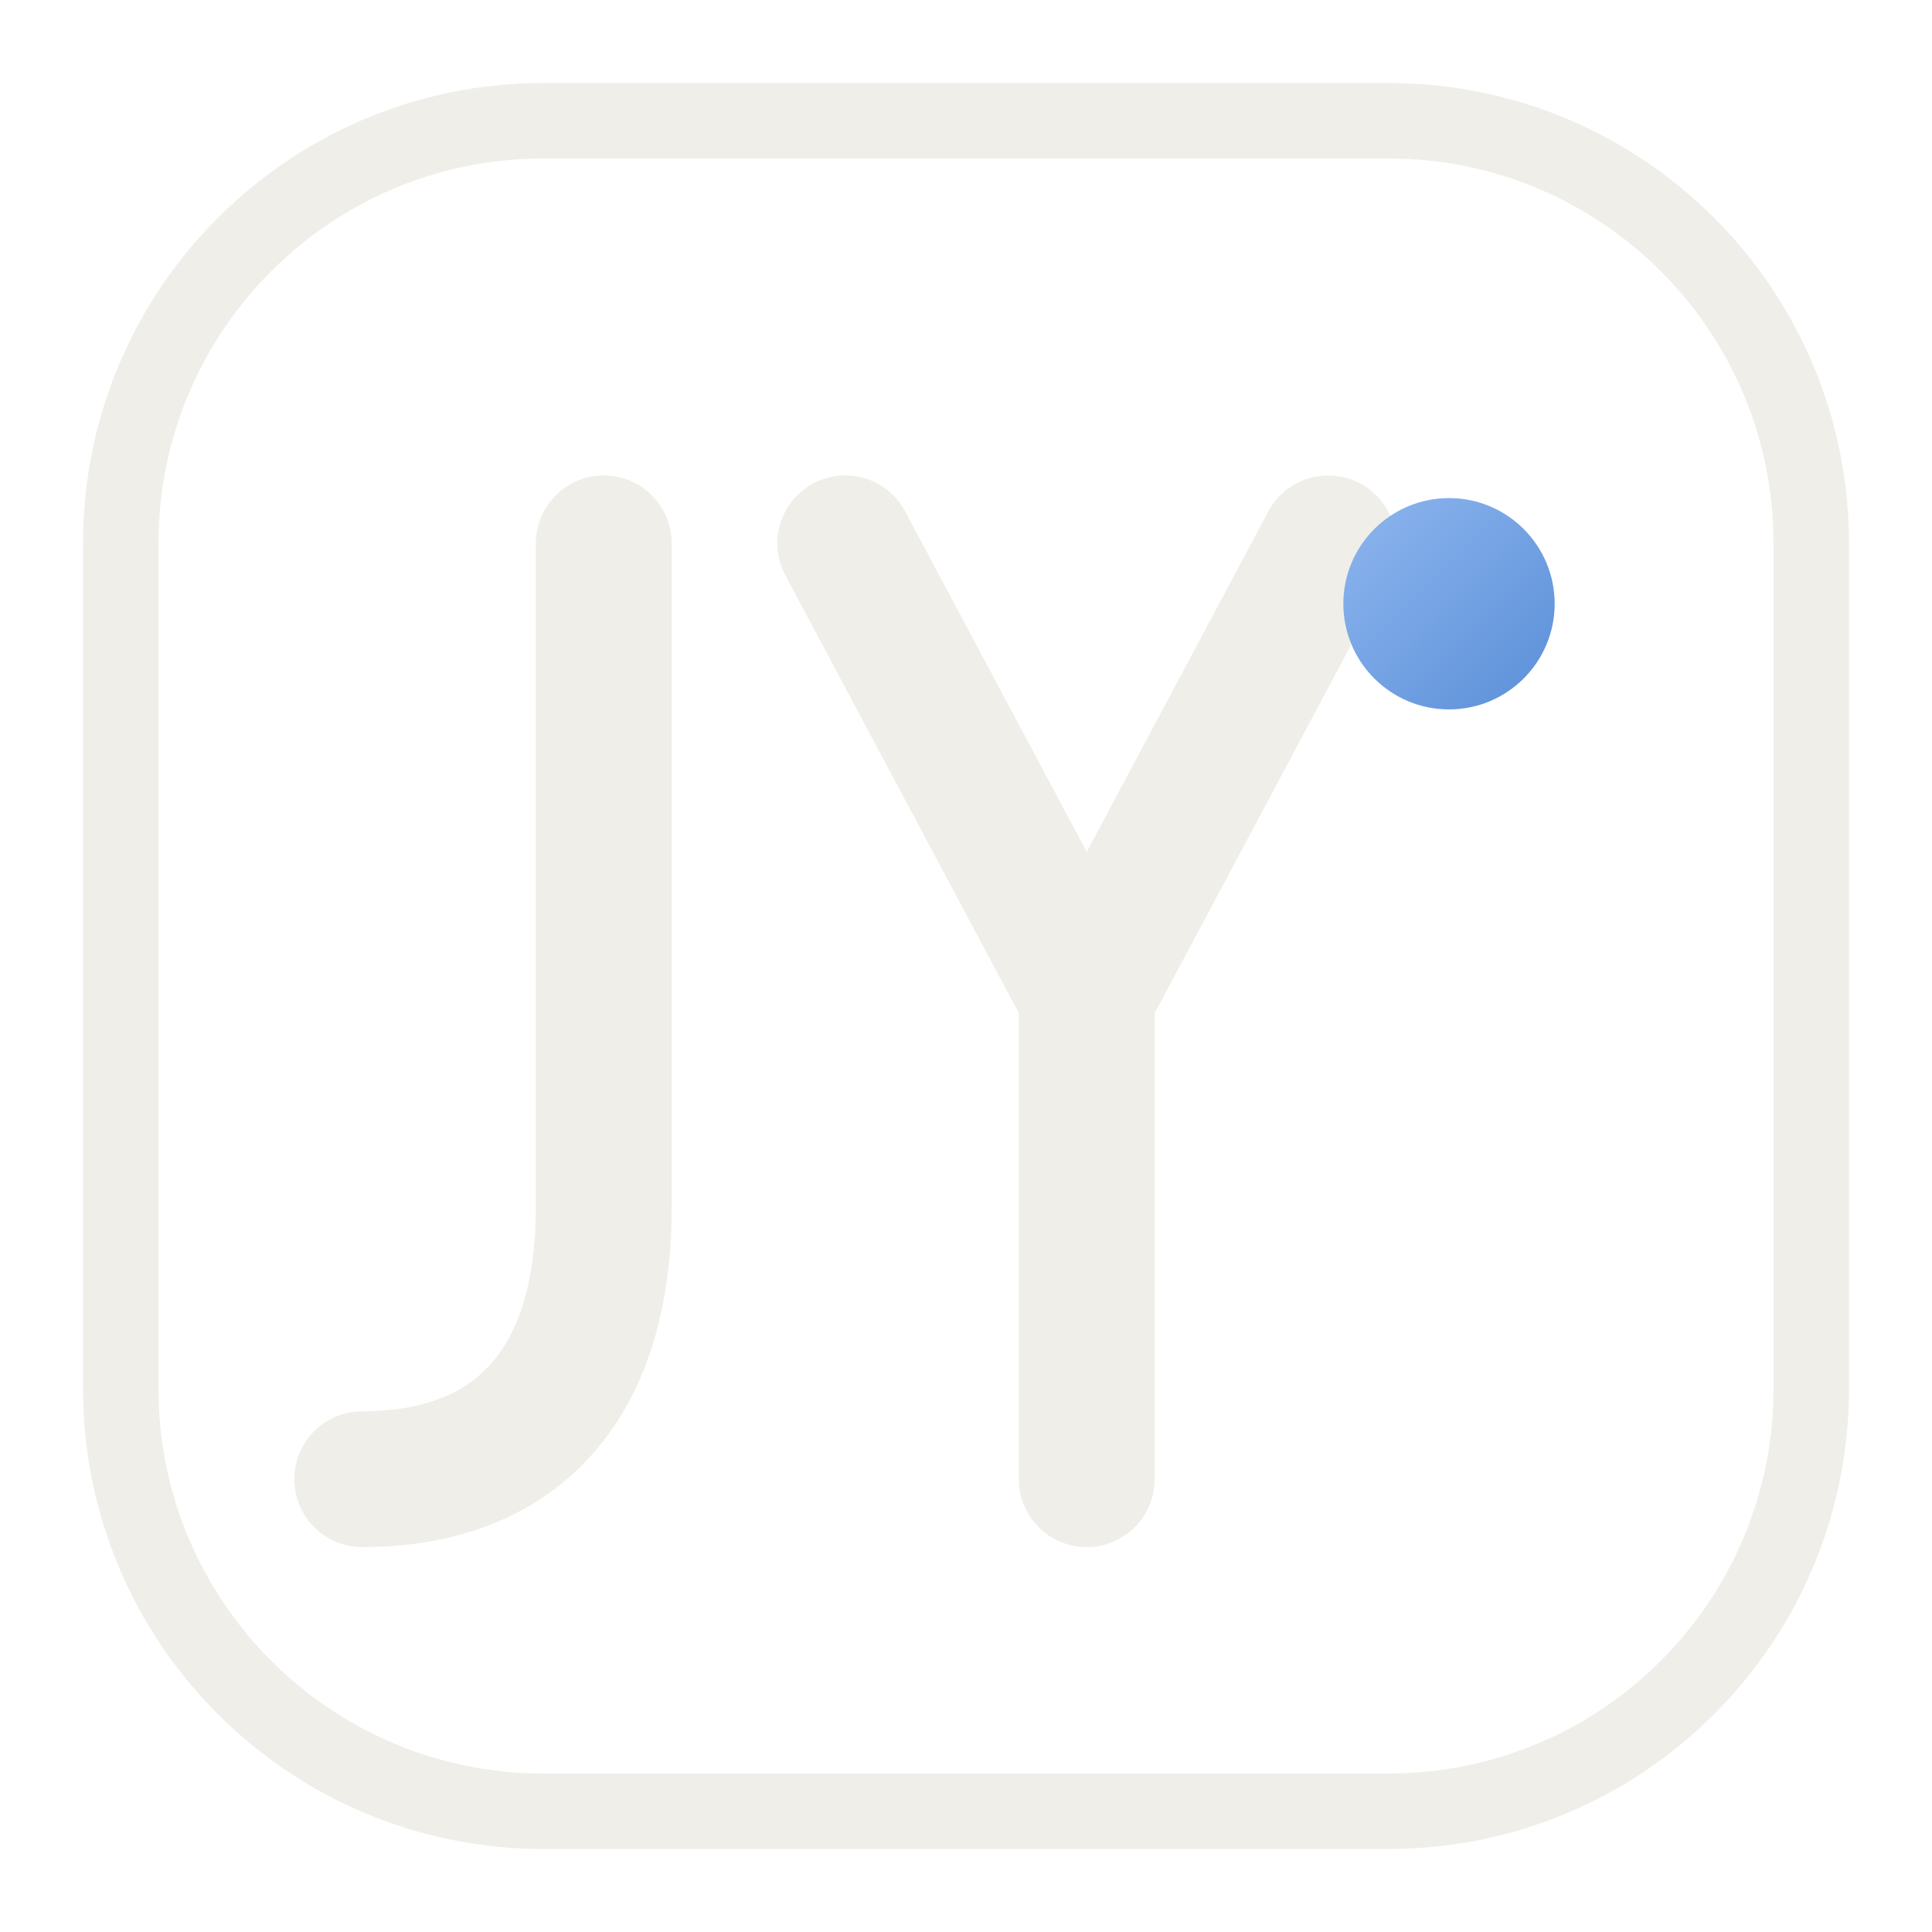
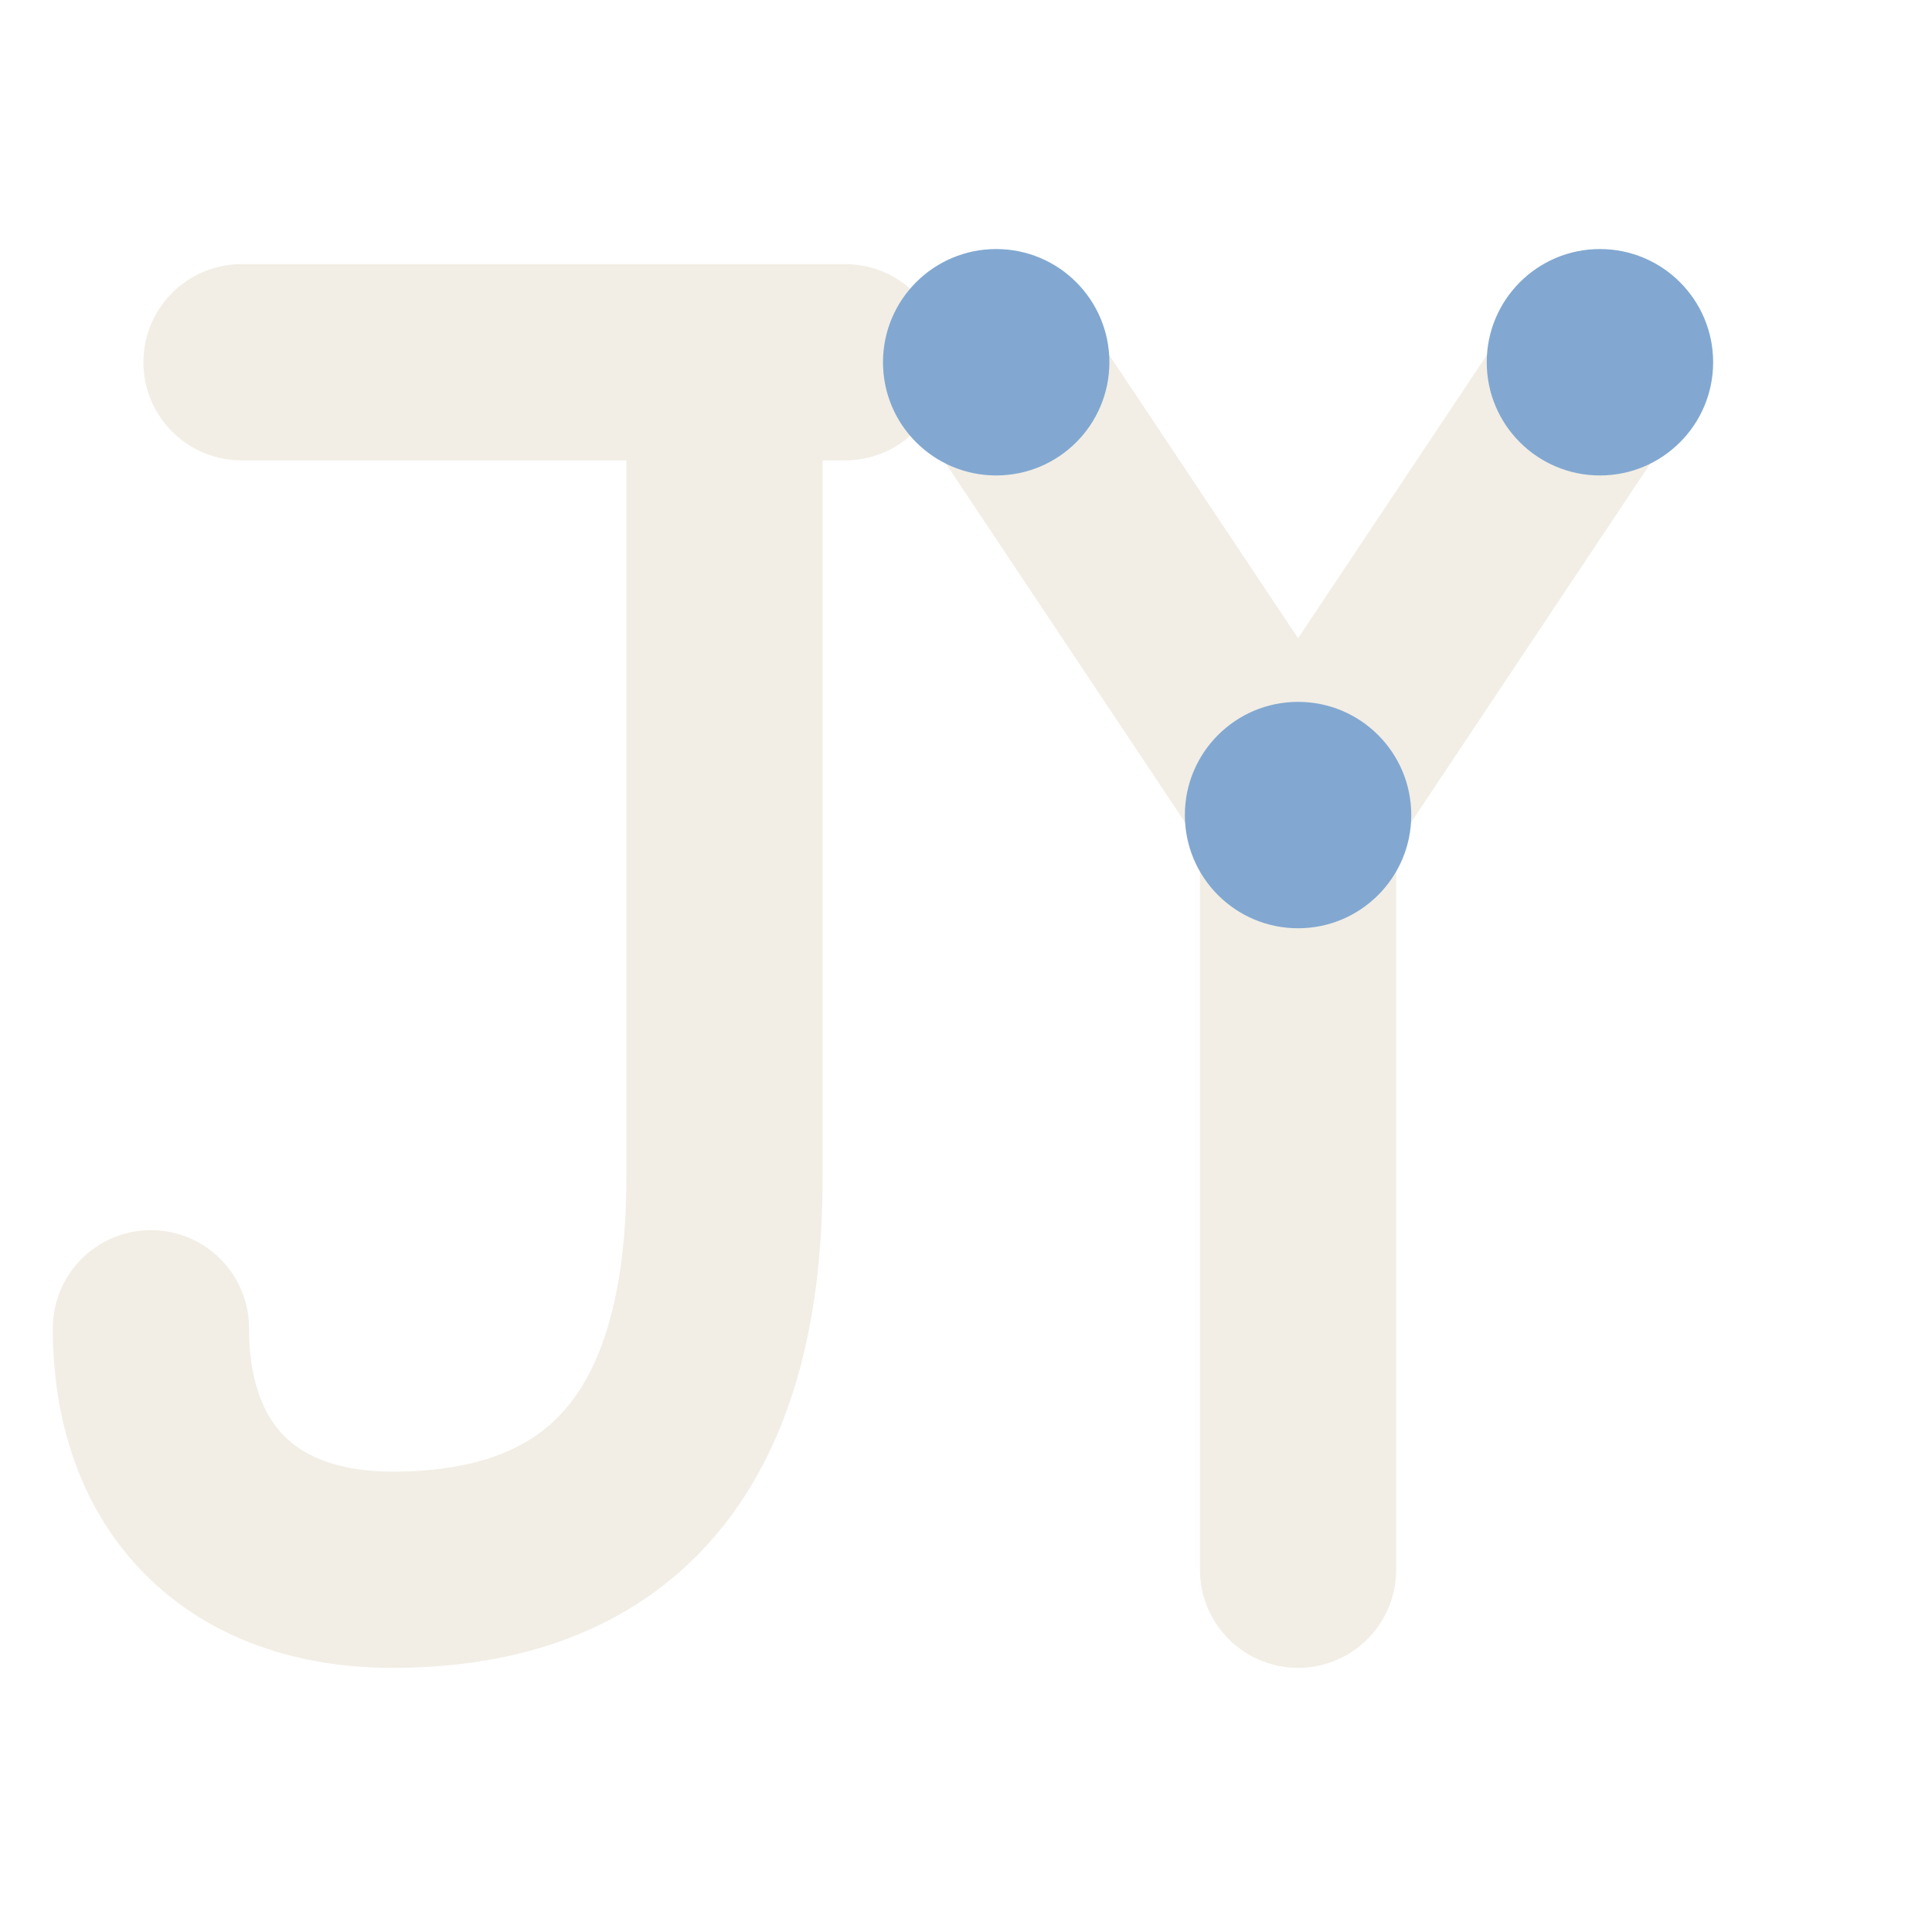
- <svg xmlns="http://www.w3.org/2000/svg" viewBox="0 0 64 64" role="img" aria-labelledby="logoTitle logoDesc">
-   <defs>
-     <linearGradient id="logo-grad-dark" x1="0" y1="0" x2="1" y2="1">
-       <stop offset="0%" stop-color="#8eb6ef" />
-       <stop offset="100%" stop-color="#5a8fd8" />
-     </linearGradient>
-   </defs>
-   <rect x="4" y="4" width="56" height="56" rx="14" fill="none" stroke="#f0eee8" stroke-width="2.5" />
-   <g fill="none" stroke="#f0eee8" stroke-linecap="round" stroke-linejoin="round" stroke-width="4.5">
-     <path d="M20 18 L20 40 C20 46 17 49 12 49" />
-     <path d="M28 18 L36 33 L44 18" />
-     <path d="M36 33 L36 49" />
+ <svg xmlns="http://www.w3.org/2000/svg" viewBox="0 0 64 64" role="img" aria-labelledby="title desc">
+   <g fill="none" stroke="#F2EEE5" stroke-linecap="round" stroke-linejoin="round" stroke-width="6.5">
+     <path d="M8 12h20M24 12v27c0 9-4 13-11 13-5 0-8-3-8-8" />
+     <path d="M33 12l10 15 10-15M43 27v25" />
  </g>
-   <circle cx="48" cy="20" r="3.5" fill="url(#logo-grad-dark)" />
+   <g fill="#82A8D1">
+     <circle cx="33" cy="12" r="3.75" />
+     <circle cx="53" cy="12" r="3.75" />
+     <circle cx="43" cy="27" r="3.75" />
+   </g>
</svg>
